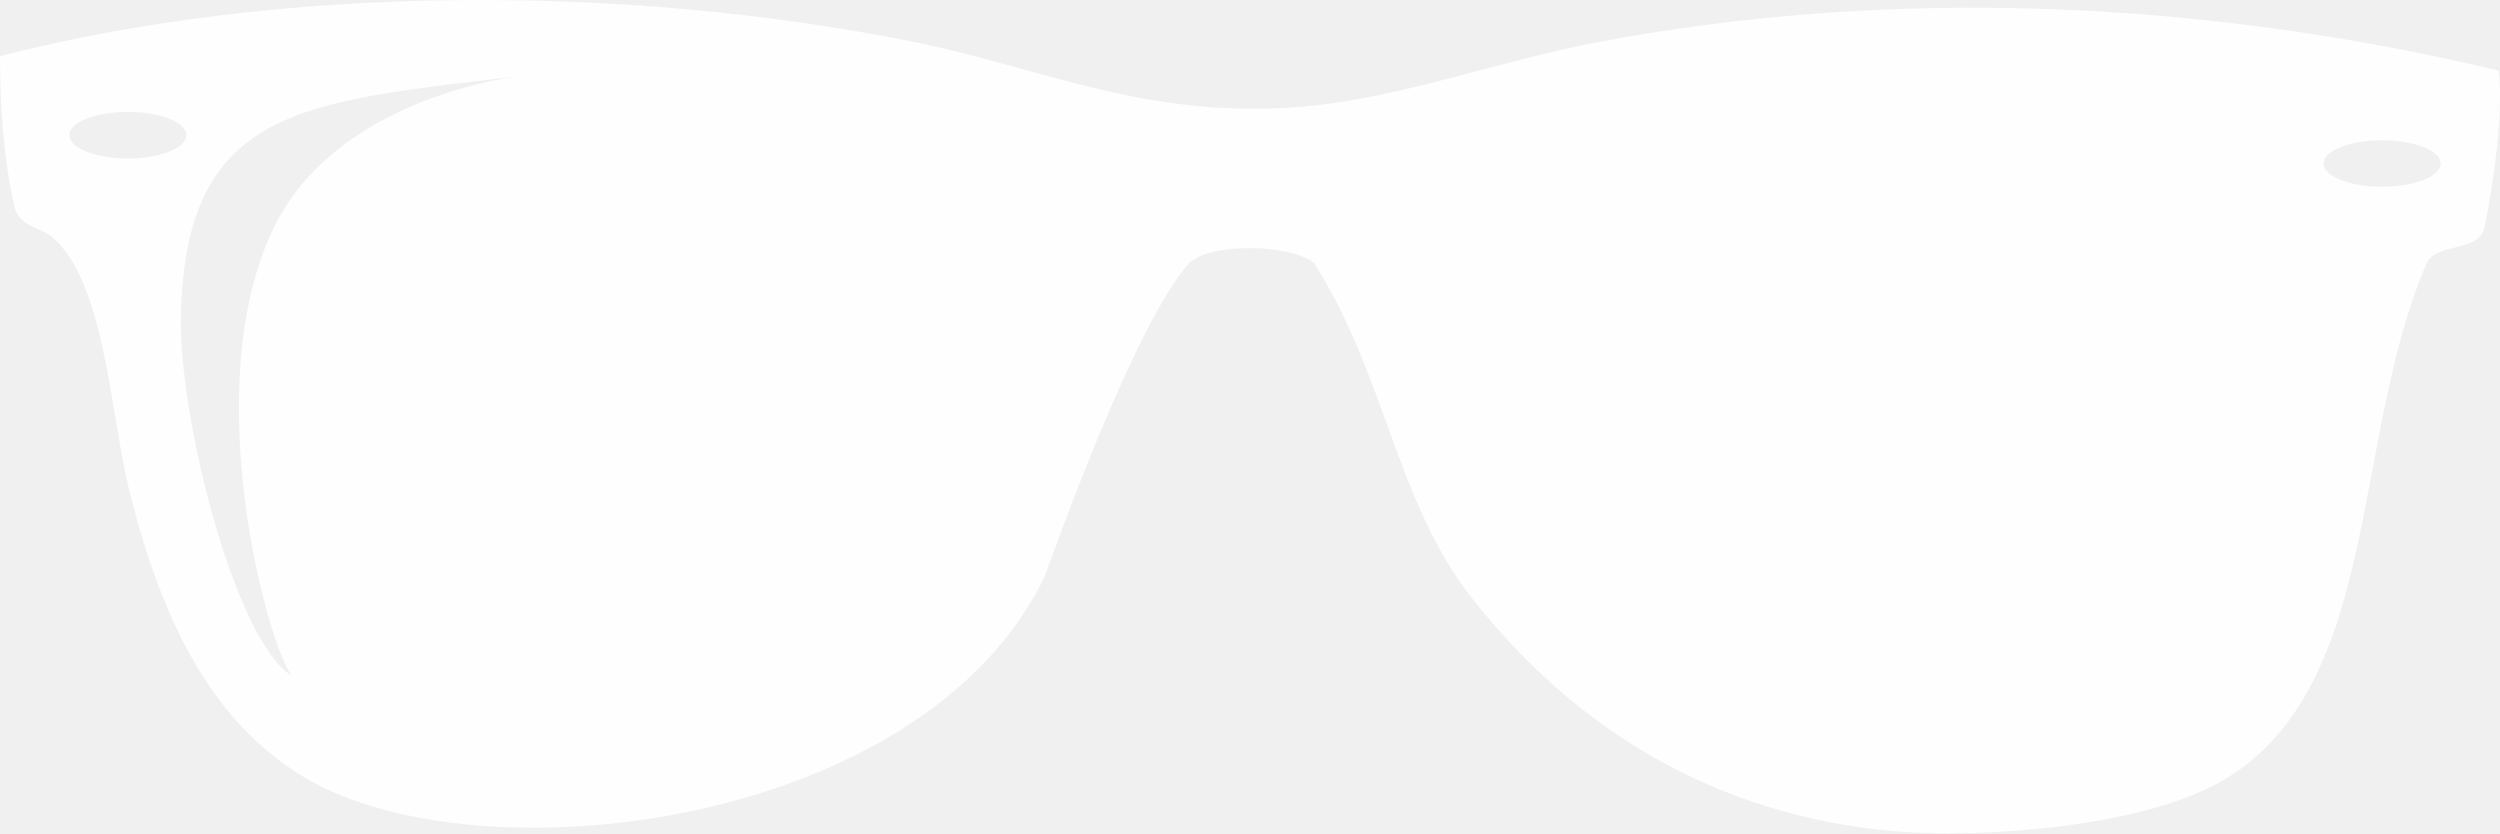
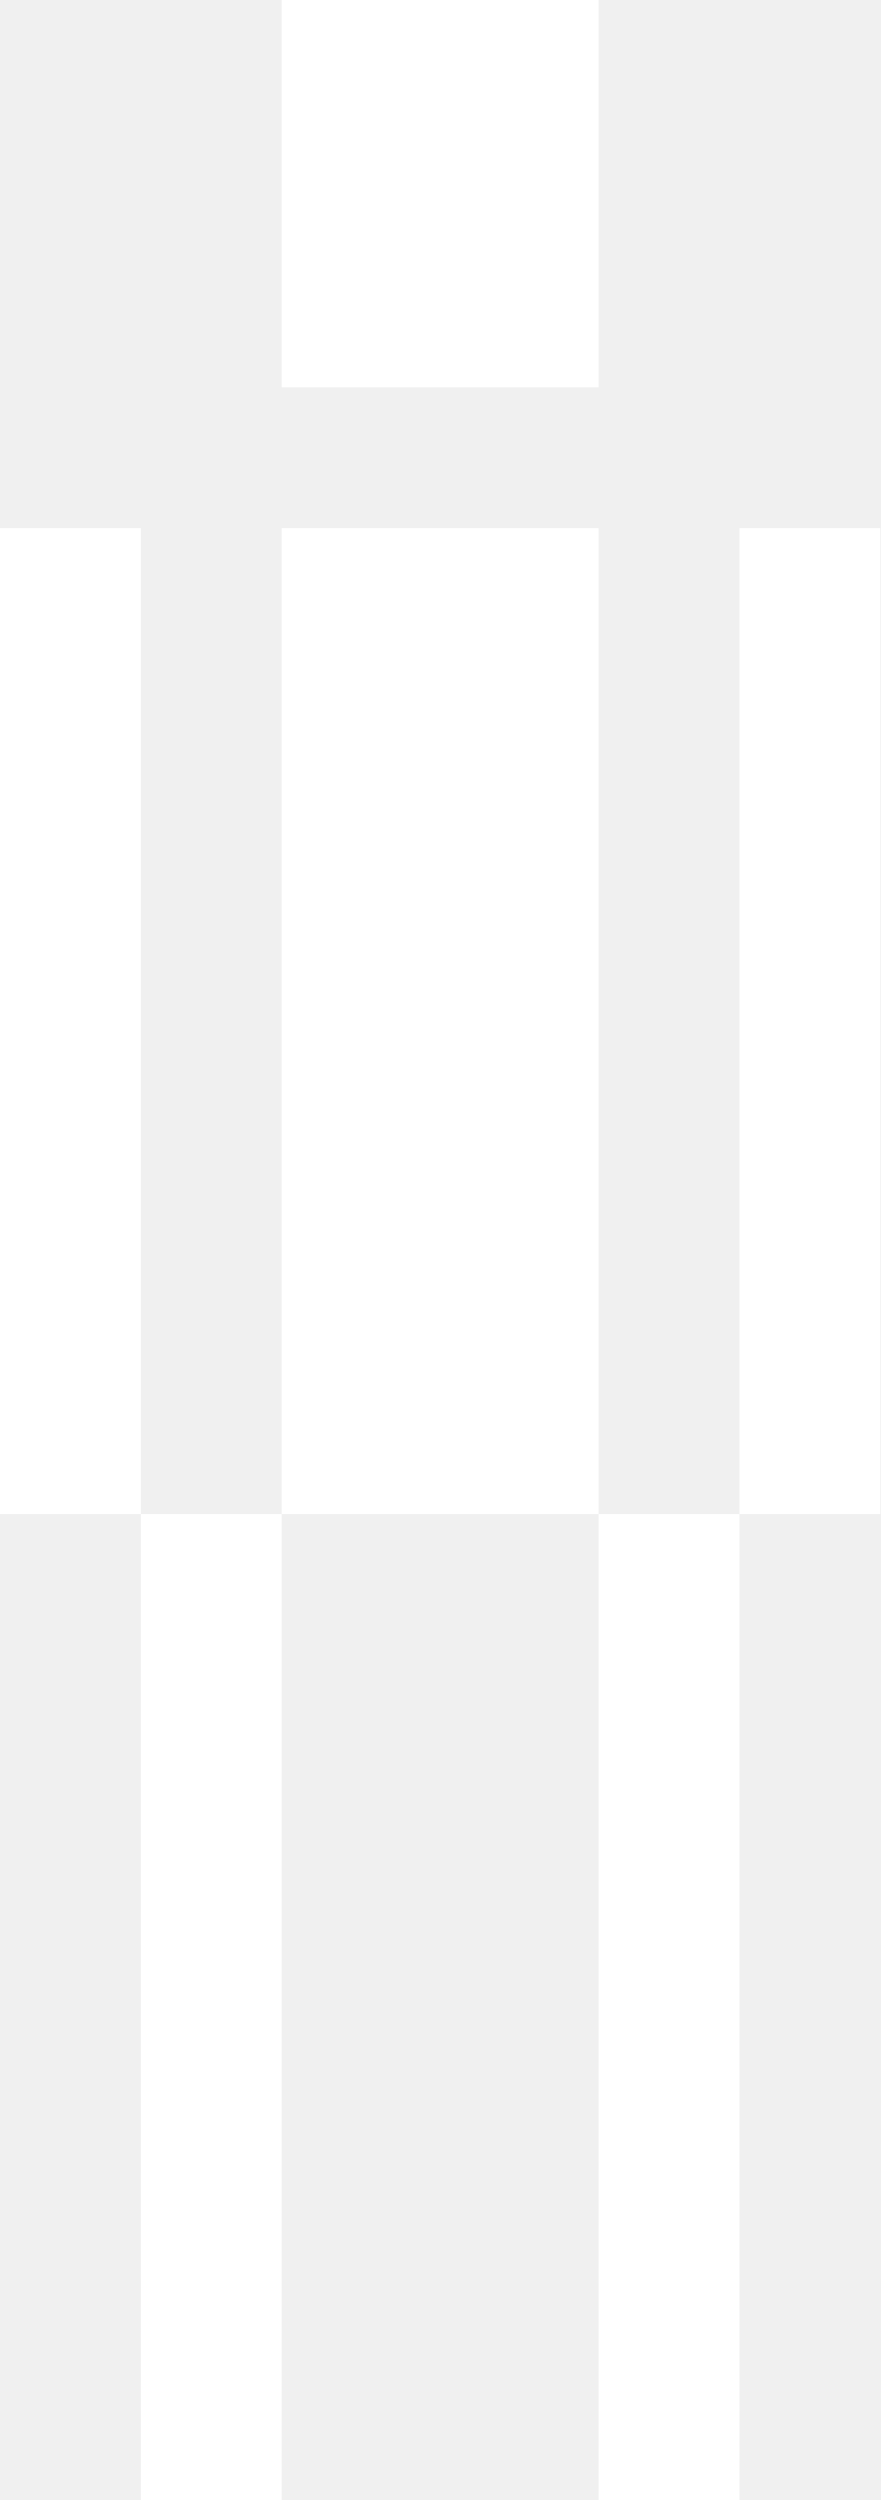
- <svg xmlns="http://www.w3.org/2000/svg" width="135px" height="45px" viewBox="0 0 135 45" version="1.1">
+ <svg xmlns="http://www.w3.org/2000/svg" width="25px" height="71px" viewBox="0 0 25 71" version="1.1">
  <defs />
  <g id="Page-1" stroke="none" stroke-width="1" fill="none" fill-rule="evenodd">
-     <g id="mobile-5" transform="translate(-157, -804)" fill="#FEFEFE">
-       <path d="M291.917,807.81 C275.783,803.967 259.128,803.309 243.428,806.249 C238.002,807.259 232.672,809.296 227.387,809.755 C218.881,810.475 213.288,807.657 206.277,806.249 C190.576,803.11 172.178,803.156 157,807.029 C157,810 157.231,812.756 157.786,815.191 C158.048,816.217 159.219,816.324 159.743,816.737 C162.717,819.157 162.932,826.43 164.042,830.733 C165.737,837.409 168.356,842.95 173.472,845.999 C182.902,851.588 206.832,848.74 213.411,835.142 C214.089,833.244 218.281,821.591 221.131,818.299 C222.225,817.028 226.848,817.197 227.973,818.223 C231.792,824.225 232.41,831.054 236.386,836.168 C244.167,846.183 254.137,849.017 262.195,849 C267.294,848.986 273.875,848.188 277.447,845.892 C285.538,840.685 283.997,827.67 288.004,818.299 C288.45,817.059 290.777,817.671 291.147,816.355 C291.671,813.859 292.21,809.878 291.917,807.81 L291.917,807.81 Z M163.905,812.554 C162.159,812.554 160.744,811.992 160.744,811.298 C160.744,810.605 162.159,810.043 163.905,810.043 C165.65,810.043 167.065,810.605 167.065,811.298 C167.065,811.992 165.65,812.554 163.905,812.554 L163.905,812.554 Z M275.492,843.166 C271.778,845.585 263.89,845.999 257.895,845.507 C251.932,845.017 248.449,842.385 244.965,840.192 L240.298,834.617 C238.619,832.031 237.679,829.229 236.785,825.677 C235.725,821.512 234.381,815.417 237.555,812.462 C240.096,810.104 248.989,808.221 254.767,807.807 C266.385,806.95 280.13,808.236 281.749,817.132 C283.29,825.542 280.405,839.996 275.492,843.166 L275.492,843.166 Z M208.649,834.76 C206.368,838.526 197.755,844.468 191.406,845.111 C184.38,845.832 175.87,844.288 172.772,840.506 C169.7,838.626 166.643,826.583 166.768,821.025 C167.03,809.724 173.409,809.505 185.15,808.097 C194.026,807.04 210.128,809.188 212.532,813.629 C215.86,819.8 208.649,834.76 208.649,834.76 L208.649,834.76 Z M285.634,814.085 C283.888,814.085 282.473,813.523 282.473,812.83 C282.473,812.136 283.888,811.574 285.634,811.574 C287.379,811.574 288.794,812.136 288.794,812.83 C288.794,813.523 287.379,814.085 285.634,814.085 L285.634,814.085 Z M208.649,834.76 C206.368,838.526 197.755,844.468 191.406,845.111 C184.38,845.832 175.87,844.288 172.772,840.506 C171.475,838.926 167.651,825.003 171.738,816.39 C175.098,809.314 184.66,808.153 185.15,808.095 C194.026,807.039 210.128,809.187 212.532,813.627 C215.86,819.8 208.649,834.76 208.649,834.76 L208.649,834.76 Z M275.492,843.166 C271.778,845.585 263.89,845.999 257.895,845.507 C251.932,845.017 248.449,842.385 244.965,840.192 L240.298,834.617 C238.619,832.031 237.679,829.229 236.785,825.677 C235.725,821.512 234.381,815.417 237.555,812.462 C240.096,810.104 248.989,808.221 254.767,807.807 C266.385,806.95 280.13,808.236 281.749,817.132 C283.29,825.542 280.405,839.996 275.492,843.166 L275.492,843.166 Z" id="alonso" />
+     <g id="mobile-5" transform="translate(-212, -792)" fill="#FFFFFF">
+       <g id="alonso" transform="translate(212, 792)">
+         <rect id="Rectangle-path" x="8" y="0" width="9" height="11" />
+         <rect id="Rectangle-path" x="8" y="15" width="9" height="28" />
+         <rect id="Rectangle-path" x="21" y="15" width="4" height="28" />
+         <rect id="Rectangle-path" x="0" y="15" width="4" height="28" />
+         <rect id="Rectangle-path" x="4" y="43" width="4" height="28" />
+         <rect id="Rectangle-path" x="17" y="43" width="4" height="28" />
+       </g>
    </g>
  </g>
</svg>
